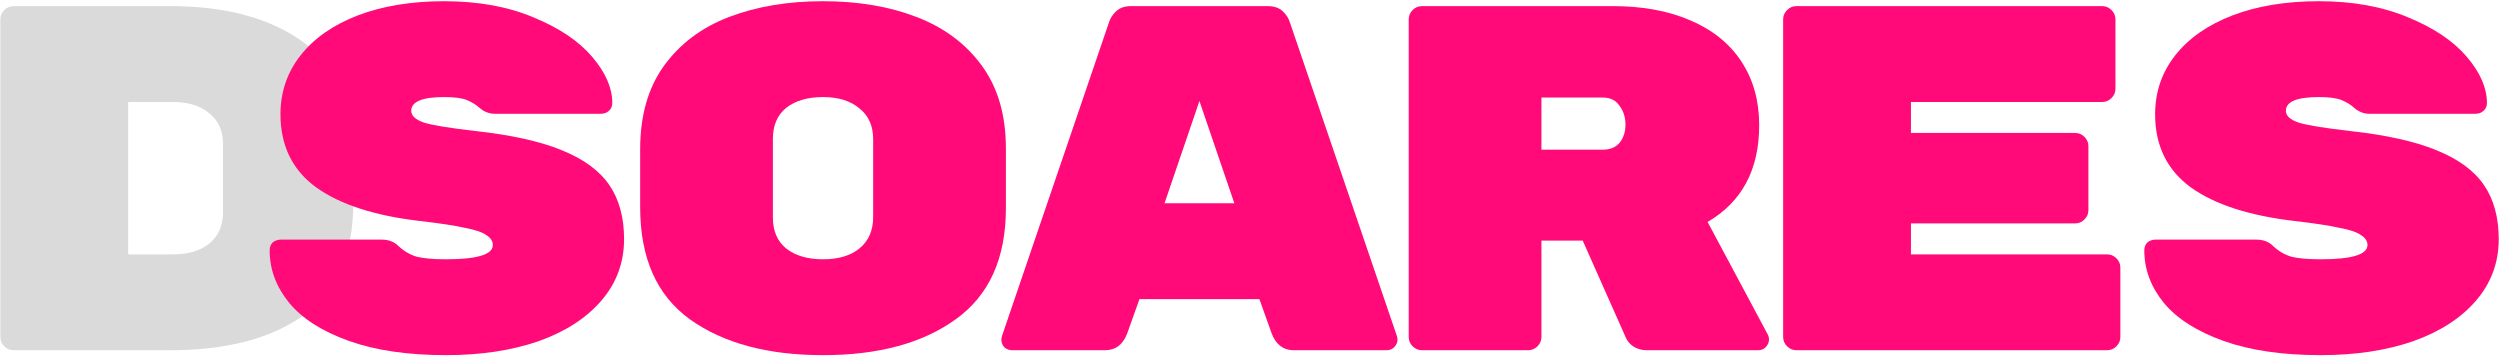
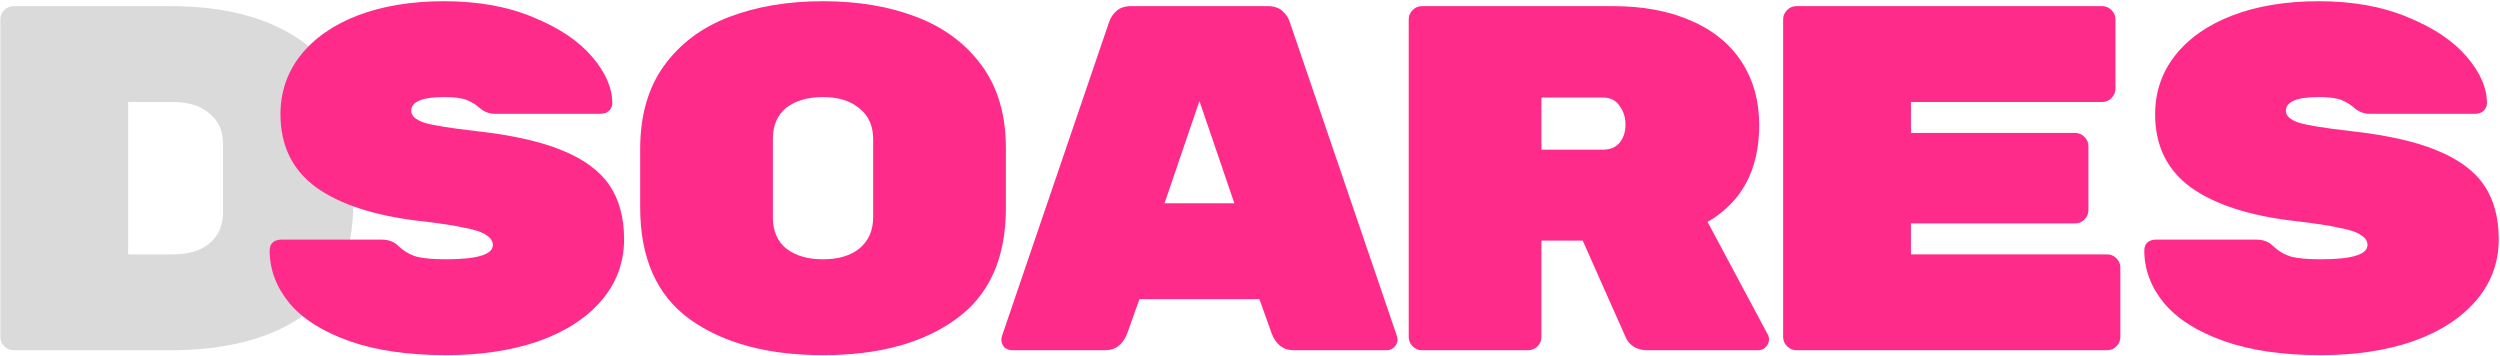
<svg xmlns="http://www.w3.org/2000/svg" width="1756" height="250" viewBox="0 0 1756 250" fill="none">
  <path d="M119.707 4.306C158.608 4.306 189.683 12.707 212.932 29.511C236.411 46.315 248.15 72.325 248.15 107.544V142.762C248.15 178.671 236.526 204.912 213.277 221.485C190.259 237.828 159.069 246 119.707 246H9.564C7.032 246 4.845 245.079 3.003 243.238C1.162 241.396 0.241 239.21 0.241 236.678V13.628C0.241 11.096 1.162 8.909 3.003 7.068C4.845 5.226 7.032 4.306 9.564 4.306H119.707ZM121.434 178.671C132.252 178.671 140.769 176.139 146.984 171.075C153.429 165.781 156.652 158.415 156.652 148.977V101.329C156.652 91.891 153.429 84.64 146.984 79.576C140.769 74.282 132.252 71.635 121.434 71.635H90.013V178.671H121.434Z" fill="#DADADA" />
-   <path d="M333.733 92.006C359.054 94.769 379.31 99.257 394.502 105.472C409.924 111.687 421.088 119.859 427.994 129.987C434.9 140.115 438.352 152.775 438.352 167.967C438.352 184.541 432.943 199.042 422.124 211.472C411.536 223.672 396.804 233.11 377.929 239.785C359.054 246.23 337.531 249.453 313.362 249.453C286.43 249.453 263.642 246.115 244.997 239.44C226.352 232.764 212.426 223.902 203.218 212.853C194.011 201.574 189.407 189.259 189.407 175.909C189.407 173.607 190.098 171.765 191.479 170.384C193.09 169.003 195.047 168.313 197.349 168.313H268.13C272.964 168.313 276.878 169.809 279.87 172.801C283.783 176.484 288.157 179.016 292.99 180.397C297.824 181.548 304.615 182.124 313.362 182.124C335.229 182.124 346.163 178.786 346.163 172.111C346.163 169.348 344.667 167.047 341.675 165.205C338.912 163.133 333.848 161.407 326.482 160.026C319.347 158.415 308.758 156.803 294.717 155.192C263.182 151.509 239.012 143.683 222.209 131.713C205.405 119.513 197.003 102.365 197.003 80.267C197.003 64.614 201.722 50.803 211.16 38.834C220.597 26.864 233.948 17.541 251.212 10.866C268.706 4.191 288.962 0.853 311.981 0.853C335.92 0.853 356.867 4.651 374.821 12.247C392.776 19.613 406.472 28.82 415.909 39.869C425.347 50.918 430.066 61.737 430.066 72.325C430.066 74.627 429.26 76.469 427.649 77.85C426.268 79.231 424.311 79.921 421.779 79.921H347.544C343.631 79.921 340.063 78.54 336.841 75.778C334.309 73.476 331.316 71.635 327.863 70.254C324.411 68.873 319.116 68.182 311.981 68.182C296.558 68.182 288.847 71.405 288.847 77.85C288.847 81.303 291.84 84.065 297.824 86.136C303.809 87.978 315.779 89.935 333.733 92.006Z" fill="#FF0A78" />
-   <path d="M706.537 146.215C706.537 181.433 694.798 207.444 671.319 224.248C648.07 241.051 616.995 249.453 578.094 249.453C539.193 249.453 508.003 241.051 484.524 224.248C461.275 207.444 449.651 181.203 449.651 145.524V104.782C449.651 81.303 455.175 61.852 466.224 46.43C477.503 30.777 492.81 19.268 512.146 11.902C531.481 4.536 553.464 0.853 578.094 0.853C602.724 0.853 624.591 4.536 643.697 11.902C663.032 19.268 678.339 30.662 689.619 46.084C700.898 61.507 706.537 80.842 706.537 104.091V146.215ZM542.876 152.775C542.876 162.213 545.983 169.463 552.198 174.528C558.643 179.592 567.275 182.124 578.094 182.124C588.913 182.124 597.429 179.592 603.644 174.528C610.09 169.233 613.312 161.867 613.312 152.43V97.876C613.312 88.438 610.09 81.188 603.644 76.124C597.429 70.829 588.913 68.182 578.094 68.182C567.275 68.182 558.643 70.714 552.198 75.778C545.983 80.842 542.876 88.093 542.876 97.531V152.775Z" fill="#FF0A78" />
-   <path d="M791.725 234.261C788.732 242.087 783.553 246 776.187 246H710.93C708.858 246 707.017 245.309 705.406 243.928C704.024 242.317 703.334 240.476 703.334 238.404L703.679 236.332L778.95 15.7C779.87 12.707 781.597 10.06 784.129 7.759C786.661 5.457 790.114 4.306 794.487 4.306H890.474C894.848 4.306 898.301 5.457 900.833 7.759C903.365 10.06 905.091 12.707 906.012 15.7L981.282 236.332L981.628 238.404C981.628 240.476 980.822 242.317 979.211 243.928C977.83 245.309 976.103 246 974.031 246H908.774C901.408 246 896.229 242.087 893.237 234.261L884.605 210.091H800.357L791.725 234.261ZM842.481 70.944L817.966 142.762H866.995L842.481 70.944Z" fill="#FF0A78" />
-   <path d="M1241.87 235.296C1242.33 236.217 1242.56 237.253 1242.56 238.404C1242.56 240.476 1241.76 242.317 1240.14 243.928C1238.76 245.309 1237.04 246 1234.97 246H1156.59C1153.36 246 1150.37 245.194 1147.61 243.583C1145.08 241.972 1143.24 239.9 1142.09 237.368L1111.7 169.003H1082.7V236.678C1082.7 239.21 1081.78 241.396 1079.94 243.238C1078.09 245.079 1075.91 246 1073.38 246H998.796C996.264 246 994.077 245.079 992.235 243.238C990.394 241.396 989.473 239.21 989.473 236.678V13.628C989.473 11.096 990.394 8.909 992.235 7.068C994.077 5.226 996.264 4.306 998.796 4.306H1133.11C1153.83 4.306 1171.89 7.643 1187.32 14.319C1202.97 20.994 1214.94 30.662 1223.23 43.322C1231.51 55.982 1235.66 70.829 1235.66 87.863C1235.66 119.168 1223.57 141.841 1199.4 155.883L1241.87 235.296ZM1125.86 105.127C1130.92 105.127 1134.84 103.515 1137.6 100.293C1140.36 96.84 1141.74 92.582 1141.74 87.518C1141.74 82.454 1140.36 78.08 1137.6 74.397C1135.07 70.484 1131.15 68.527 1125.86 68.527H1082.7V105.127H1125.86Z" fill="#FF0A78" />
-   <path d="M1480.02 178.671C1482.55 178.671 1484.74 179.592 1486.58 181.433C1488.42 183.275 1489.34 185.461 1489.34 187.993V236.678C1489.34 239.21 1488.42 241.396 1486.58 243.238C1484.74 245.079 1482.55 246 1480.02 246H1261.8C1259.27 246 1257.08 245.079 1255.24 243.238C1253.4 241.396 1252.48 239.21 1252.48 236.678V13.628C1252.48 11.096 1253.4 8.909 1255.24 7.068C1257.08 5.226 1259.27 4.306 1261.8 4.306H1476.56C1479.1 4.306 1481.28 5.226 1483.12 7.068C1484.97 8.909 1485.89 11.096 1485.89 13.628V62.312C1485.89 64.844 1484.97 67.031 1483.12 68.873C1481.28 70.714 1479.1 71.635 1476.56 71.635H1342.25V93.387H1457.57C1460.11 93.387 1462.29 94.308 1464.13 96.15C1465.98 97.991 1466.9 100.178 1466.9 102.71V147.596C1466.9 150.128 1465.98 152.315 1464.13 154.156C1462.29 155.998 1460.11 156.918 1457.57 156.918H1342.25V178.671H1480.02Z" fill="#FF0A78" />
-   <path d="M1650.49 92.006C1675.81 94.769 1696.06 99.257 1711.26 105.472C1726.68 111.687 1737.84 119.859 1744.75 129.987C1751.65 140.115 1755.11 152.775 1755.11 167.967C1755.11 184.541 1749.7 199.042 1738.88 211.472C1728.29 223.672 1713.56 233.11 1694.68 239.785C1675.81 246.23 1654.29 249.453 1630.12 249.453C1603.19 249.453 1580.4 246.115 1561.75 239.44C1543.11 232.764 1529.18 223.902 1519.97 212.853C1510.77 201.574 1506.16 189.259 1506.16 175.909C1506.16 173.607 1506.85 171.765 1508.23 170.384C1509.85 169.003 1511.8 168.313 1514.1 168.313H1584.89C1589.72 168.313 1593.63 169.809 1596.62 172.801C1600.54 176.484 1604.91 179.016 1609.75 180.397C1614.58 181.548 1621.37 182.124 1630.12 182.124C1651.98 182.124 1662.92 178.786 1662.92 172.111C1662.92 169.348 1661.42 167.047 1658.43 165.205C1655.67 163.133 1650.6 161.407 1643.24 160.026C1636.1 158.415 1625.51 156.803 1611.47 155.192C1579.94 151.509 1555.77 143.683 1538.96 131.713C1522.16 119.513 1513.76 102.365 1513.76 80.267C1513.76 64.614 1518.48 50.803 1527.91 38.834C1537.35 26.864 1550.7 17.541 1567.97 10.866C1585.46 4.191 1605.72 0.853 1628.74 0.853C1652.67 0.853 1673.62 4.651 1691.58 12.247C1709.53 19.613 1723.23 28.82 1732.66 39.869C1742.1 50.918 1746.82 61.737 1746.82 72.325C1746.82 74.627 1746.01 76.469 1744.4 77.85C1743.02 79.231 1741.07 79.921 1738.53 79.921H1664.3C1660.39 79.921 1656.82 78.54 1653.6 75.778C1651.06 73.476 1648.07 71.635 1644.62 70.254C1641.17 68.873 1635.87 68.182 1628.74 68.182C1613.31 68.182 1605.6 71.405 1605.6 77.85C1605.6 81.303 1608.59 84.065 1614.58 86.136C1620.56 87.978 1632.53 89.935 1650.49 92.006Z" fill="#FF0A78" />
+   <path d="M333.733 92.006C359.054 94.769 379.31 99.257 394.502 105.472C409.924 111.687 421.088 119.859 427.994 129.987C434.9 140.115 438.352 152.775 438.352 167.967C438.352 184.541 432.943 199.042 422.124 211.472C411.536 223.672 396.804 233.11 377.929 239.785C359.054 246.23 337.531 249.453 313.362 249.453C286.43 249.453 263.642 246.115 244.997 239.44C226.352 232.764 212.426 223.902 203.218 212.853C194.011 201.574 189.407 189.259 189.407 175.909C189.407 173.607 190.098 171.765 191.479 170.384C193.09 169.003 195.047 168.313 197.349 168.313H268.13C272.964 168.313 276.878 169.809 279.87 172.801C283.783 176.484 288.157 179.016 292.99 180.397C297.824 181.548 304.615 182.124 313.362 182.124C335.229 182.124 346.163 178.786 346.163 172.111C346.163 169.348 344.667 167.047 341.675 165.205C338.912 163.133 333.848 161.407 326.482 160.026C319.347 158.415 308.758 156.803 294.717 155.192C263.182 151.509 239.012 143.683 222.209 131.713C205.405 119.513 197.003 102.365 197.003 80.267C197.003 64.614 201.722 50.803 211.16 38.834C220.597 26.864 233.948 17.541 251.212 10.866C268.706 4.191 288.962 0.853 311.981 0.853C335.92 0.853 356.867 4.651 374.821 12.247C392.776 19.613 406.472 28.82 415.909 39.869C425.347 50.918 430.066 61.737 430.066 72.325C430.066 74.627 429.26 76.469 427.649 77.85C426.268 79.231 424.311 79.921 421.779 79.921H347.544C343.631 79.921 340.063 78.54 336.841 75.778C334.309 73.476 331.316 71.635 327.863 70.254C324.411 68.873 319.116 68.182 311.981 68.182C296.558 68.182 288.847 71.405 288.847 77.85C288.847 81.303 291.84 84.065 297.824 86.136C303.809 87.978 315.779 89.935 333.733 92.006Z" fill="#ff2b8a" />
+   <path d="M706.537 146.215C706.537 181.433 694.798 207.444 671.319 224.248C648.07 241.051 616.995 249.453 578.094 249.453C539.193 249.453 508.003 241.051 484.524 224.248C461.275 207.444 449.651 181.203 449.651 145.524V104.782C449.651 81.303 455.175 61.852 466.224 46.43C477.503 30.777 492.81 19.268 512.146 11.902C531.481 4.536 553.464 0.853 578.094 0.853C602.724 0.853 624.591 4.536 643.697 11.902C663.032 19.268 678.339 30.662 689.619 46.084C700.898 61.507 706.537 80.842 706.537 104.091V146.215ZM542.876 152.775C542.876 162.213 545.983 169.463 552.198 174.528C558.643 179.592 567.275 182.124 578.094 182.124C588.913 182.124 597.429 179.592 603.644 174.528C610.09 169.233 613.312 161.867 613.312 152.43V97.876C613.312 88.438 610.09 81.188 603.644 76.124C597.429 70.829 588.913 68.182 578.094 68.182C567.275 68.182 558.643 70.714 552.198 75.778C545.983 80.842 542.876 88.093 542.876 97.531V152.775Z" fill="#ff2b8a" />
+   <path d="M791.725 234.261C788.732 242.087 783.553 246 776.187 246H710.93C708.858 246 707.017 245.309 705.406 243.928C704.024 242.317 703.334 240.476 703.334 238.404L703.679 236.332L778.95 15.7C779.87 12.707 781.597 10.06 784.129 7.759C786.661 5.457 790.114 4.306 794.487 4.306H890.474C894.848 4.306 898.301 5.457 900.833 7.759C903.365 10.06 905.091 12.707 906.012 15.7L981.282 236.332L981.628 238.404C981.628 240.476 980.822 242.317 979.211 243.928C977.83 245.309 976.103 246 974.031 246H908.774C901.408 246 896.229 242.087 893.237 234.261L884.605 210.091H800.357L791.725 234.261ZM842.481 70.944L817.966 142.762H866.995L842.481 70.944Z" fill="#ff2b8a" />
+   <path d="M1241.87 235.296C1242.33 236.217 1242.56 237.253 1242.56 238.404C1242.56 240.476 1241.76 242.317 1240.14 243.928C1238.76 245.309 1237.04 246 1234.97 246H1156.59C1153.36 246 1150.37 245.194 1147.61 243.583C1145.08 241.972 1143.24 239.9 1142.09 237.368L1111.7 169.003H1082.7V236.678C1082.7 239.21 1081.78 241.396 1079.94 243.238C1078.09 245.079 1075.91 246 1073.38 246H998.796C996.264 246 994.077 245.079 992.235 243.238C990.394 241.396 989.473 239.21 989.473 236.678V13.628C989.473 11.096 990.394 8.909 992.235 7.068C994.077 5.226 996.264 4.306 998.796 4.306H1133.11C1153.83 4.306 1171.89 7.643 1187.32 14.319C1202.97 20.994 1214.94 30.662 1223.23 43.322C1231.51 55.982 1235.66 70.829 1235.66 87.863C1235.66 119.168 1223.57 141.841 1199.4 155.883L1241.87 235.296ZM1125.86 105.127C1130.92 105.127 1134.84 103.515 1137.6 100.293C1140.36 96.84 1141.74 92.582 1141.74 87.518C1141.74 82.454 1140.36 78.08 1137.6 74.397C1135.07 70.484 1131.15 68.527 1125.86 68.527H1082.7V105.127H1125.86Z" fill="#ff2b8a" />
+   <path d="M1480.02 178.671C1482.55 178.671 1484.74 179.592 1486.58 181.433C1488.42 183.275 1489.34 185.461 1489.34 187.993V236.678C1489.34 239.21 1488.42 241.396 1486.58 243.238C1484.74 245.079 1482.55 246 1480.02 246H1261.8C1259.27 246 1257.08 245.079 1255.24 243.238C1253.4 241.396 1252.48 239.21 1252.48 236.678V13.628C1252.48 11.096 1253.4 8.909 1255.24 7.068C1257.08 5.226 1259.27 4.306 1261.8 4.306H1476.56C1479.1 4.306 1481.28 5.226 1483.12 7.068C1484.97 8.909 1485.89 11.096 1485.89 13.628V62.312C1485.89 64.844 1484.97 67.031 1483.12 68.873C1481.28 70.714 1479.1 71.635 1476.56 71.635H1342.25V93.387H1457.57C1460.11 93.387 1462.29 94.308 1464.13 96.15C1465.98 97.991 1466.9 100.178 1466.9 102.71V147.596C1466.9 150.128 1465.98 152.315 1464.13 154.156C1462.29 155.998 1460.11 156.918 1457.57 156.918H1342.25V178.671H1480.02Z" fill="#ff2b8a" />
+   <path d="M1650.49 92.006C1675.81 94.769 1696.06 99.257 1711.26 105.472C1726.68 111.687 1737.84 119.859 1744.75 129.987C1751.65 140.115 1755.11 152.775 1755.11 167.967C1755.11 184.541 1749.7 199.042 1738.88 211.472C1728.29 223.672 1713.56 233.11 1694.68 239.785C1675.81 246.23 1654.29 249.453 1630.12 249.453C1603.19 249.453 1580.4 246.115 1561.75 239.44C1543.11 232.764 1529.18 223.902 1519.97 212.853C1510.77 201.574 1506.16 189.259 1506.16 175.909C1506.16 173.607 1506.85 171.765 1508.23 170.384C1509.85 169.003 1511.8 168.313 1514.1 168.313H1584.89C1589.72 168.313 1593.63 169.809 1596.62 172.801C1600.54 176.484 1604.91 179.016 1609.75 180.397C1614.58 181.548 1621.37 182.124 1630.12 182.124C1651.98 182.124 1662.92 178.786 1662.92 172.111C1662.92 169.348 1661.42 167.047 1658.43 165.205C1655.67 163.133 1650.6 161.407 1643.24 160.026C1636.1 158.415 1625.51 156.803 1611.47 155.192C1579.94 151.509 1555.77 143.683 1538.96 131.713C1522.16 119.513 1513.76 102.365 1513.76 80.267C1513.76 64.614 1518.48 50.803 1527.91 38.834C1537.35 26.864 1550.7 17.541 1567.97 10.866C1585.46 4.191 1605.72 0.853 1628.74 0.853C1652.67 0.853 1673.62 4.651 1691.58 12.247C1709.53 19.613 1723.23 28.82 1732.66 39.869C1742.1 50.918 1746.82 61.737 1746.82 72.325C1746.82 74.627 1746.01 76.469 1744.4 77.85C1743.02 79.231 1741.07 79.921 1738.53 79.921H1664.3C1660.39 79.921 1656.82 78.54 1653.6 75.778C1651.06 73.476 1648.07 71.635 1644.62 70.254C1641.17 68.873 1635.87 68.182 1628.74 68.182C1613.31 68.182 1605.6 71.405 1605.6 77.85C1605.6 81.303 1608.59 84.065 1614.58 86.136C1620.56 87.978 1632.53 89.935 1650.49 92.006Z" fill="#ff2b8a" />
</svg>
